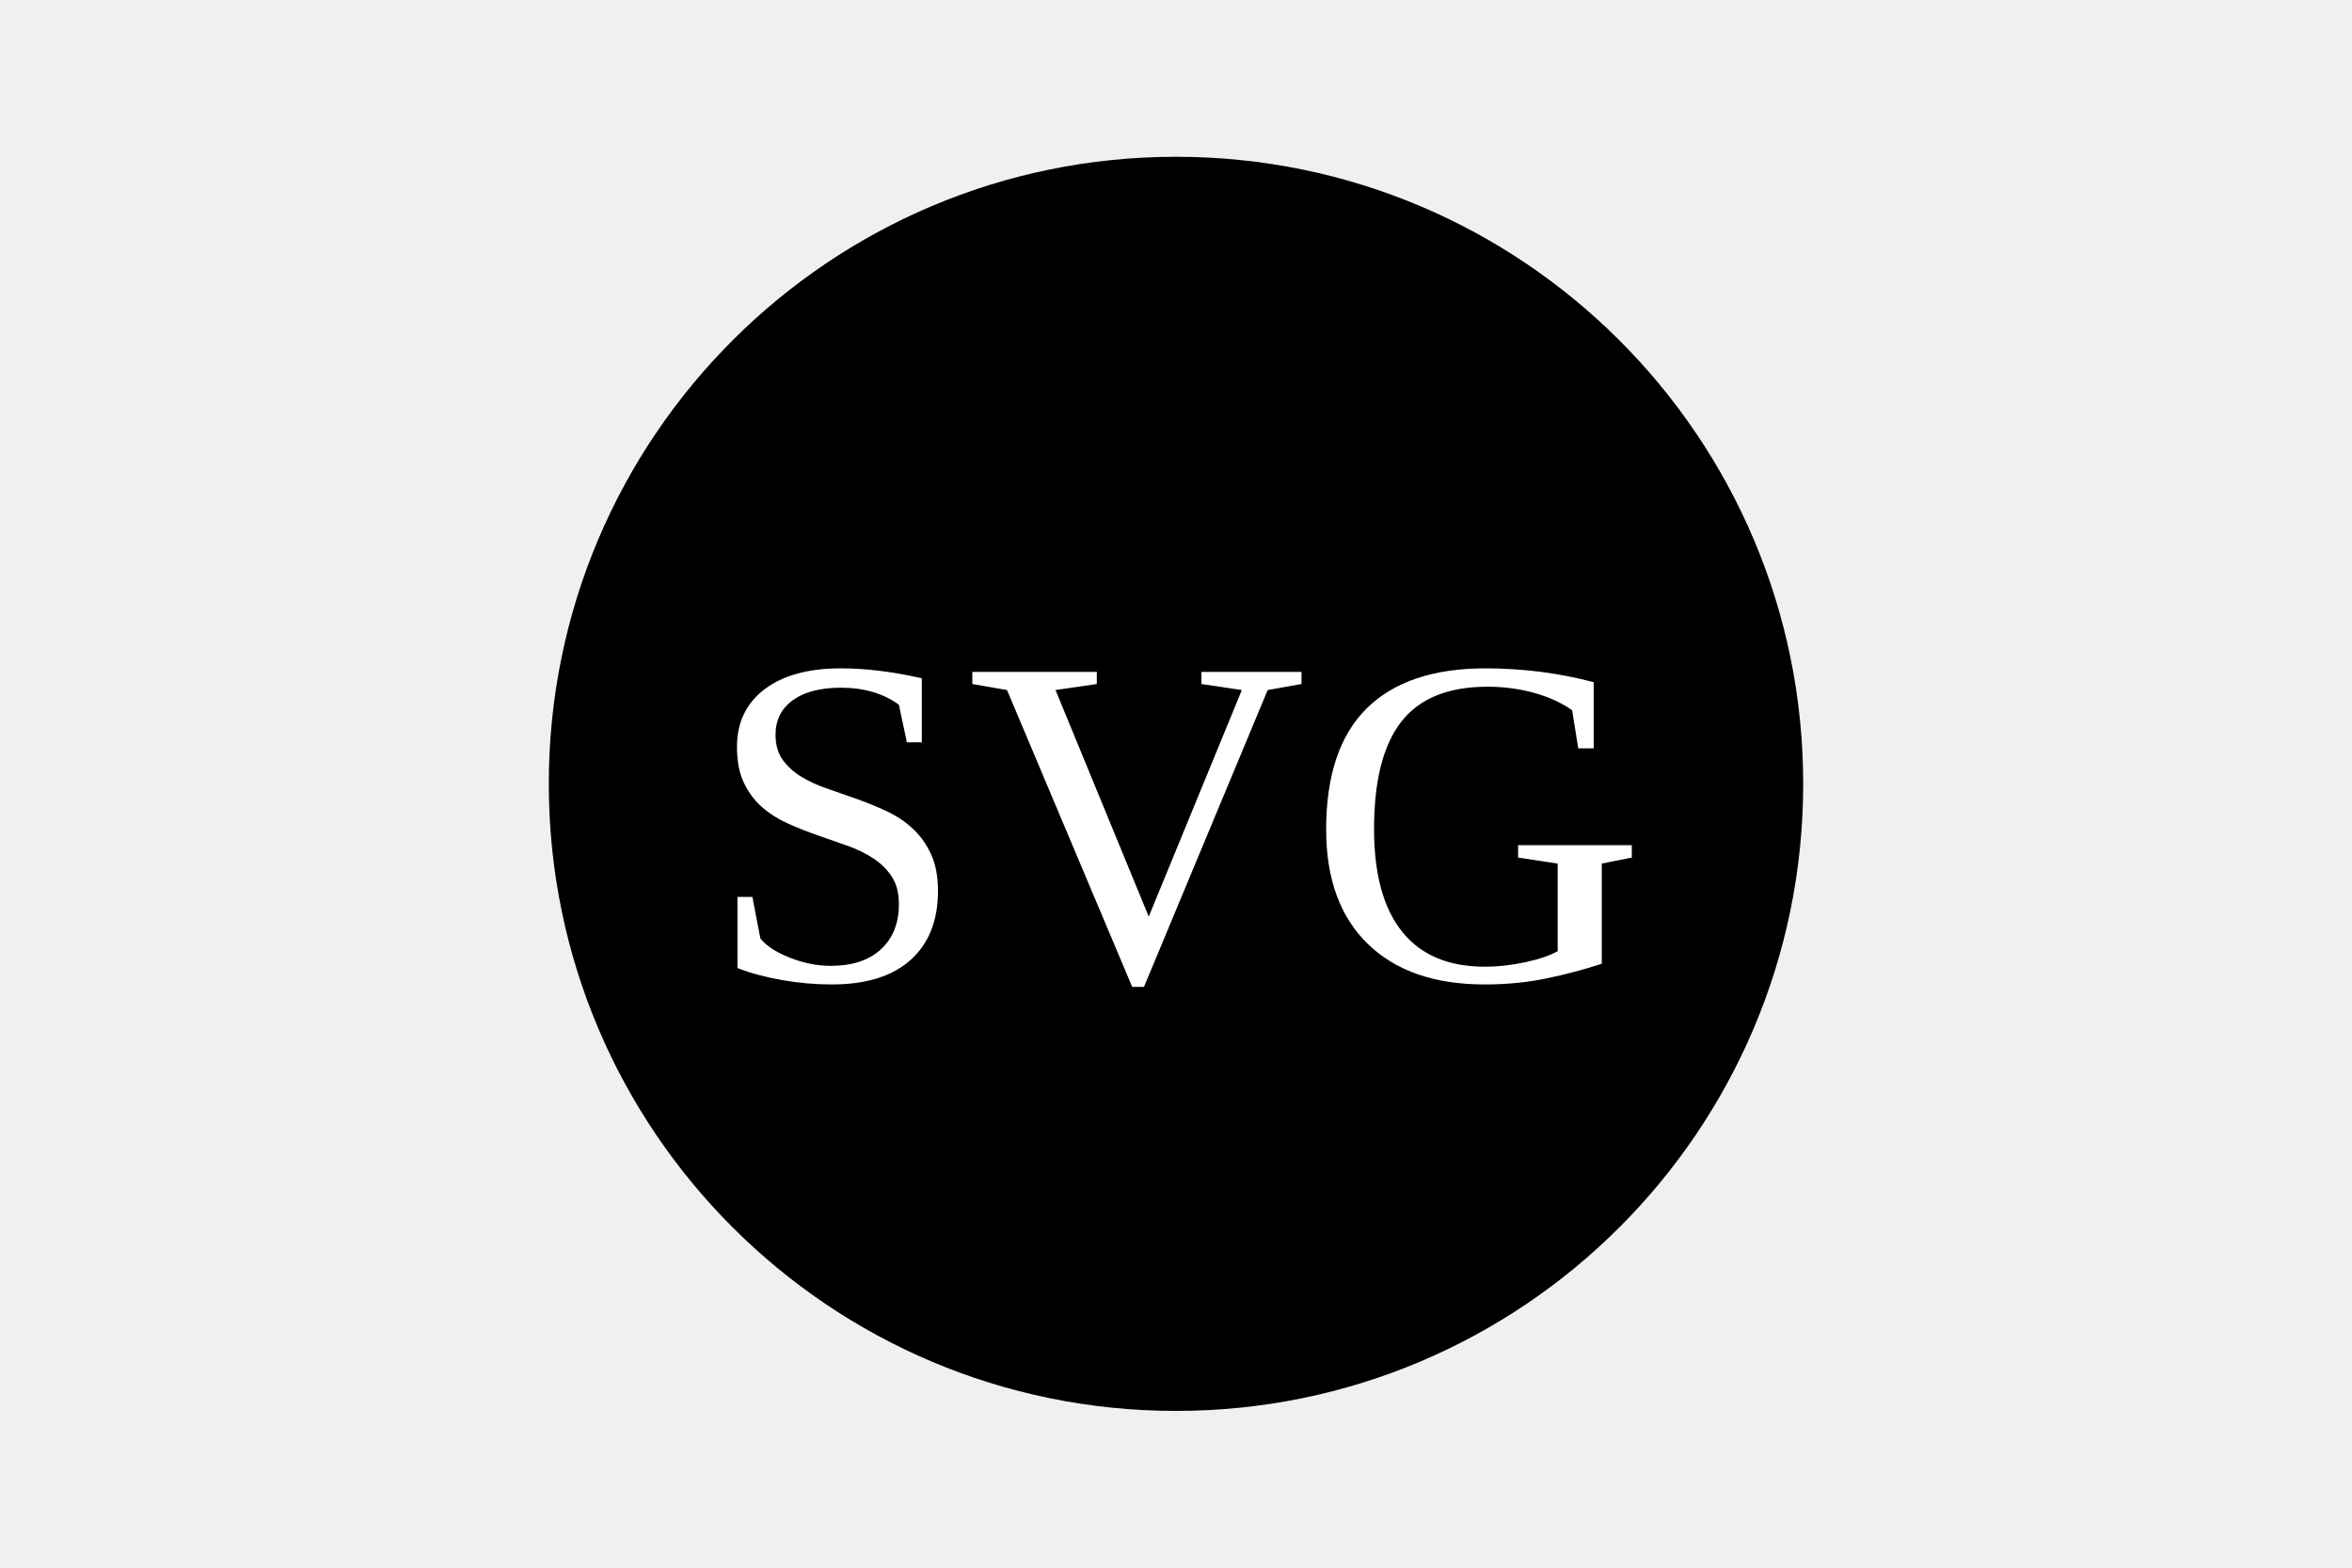
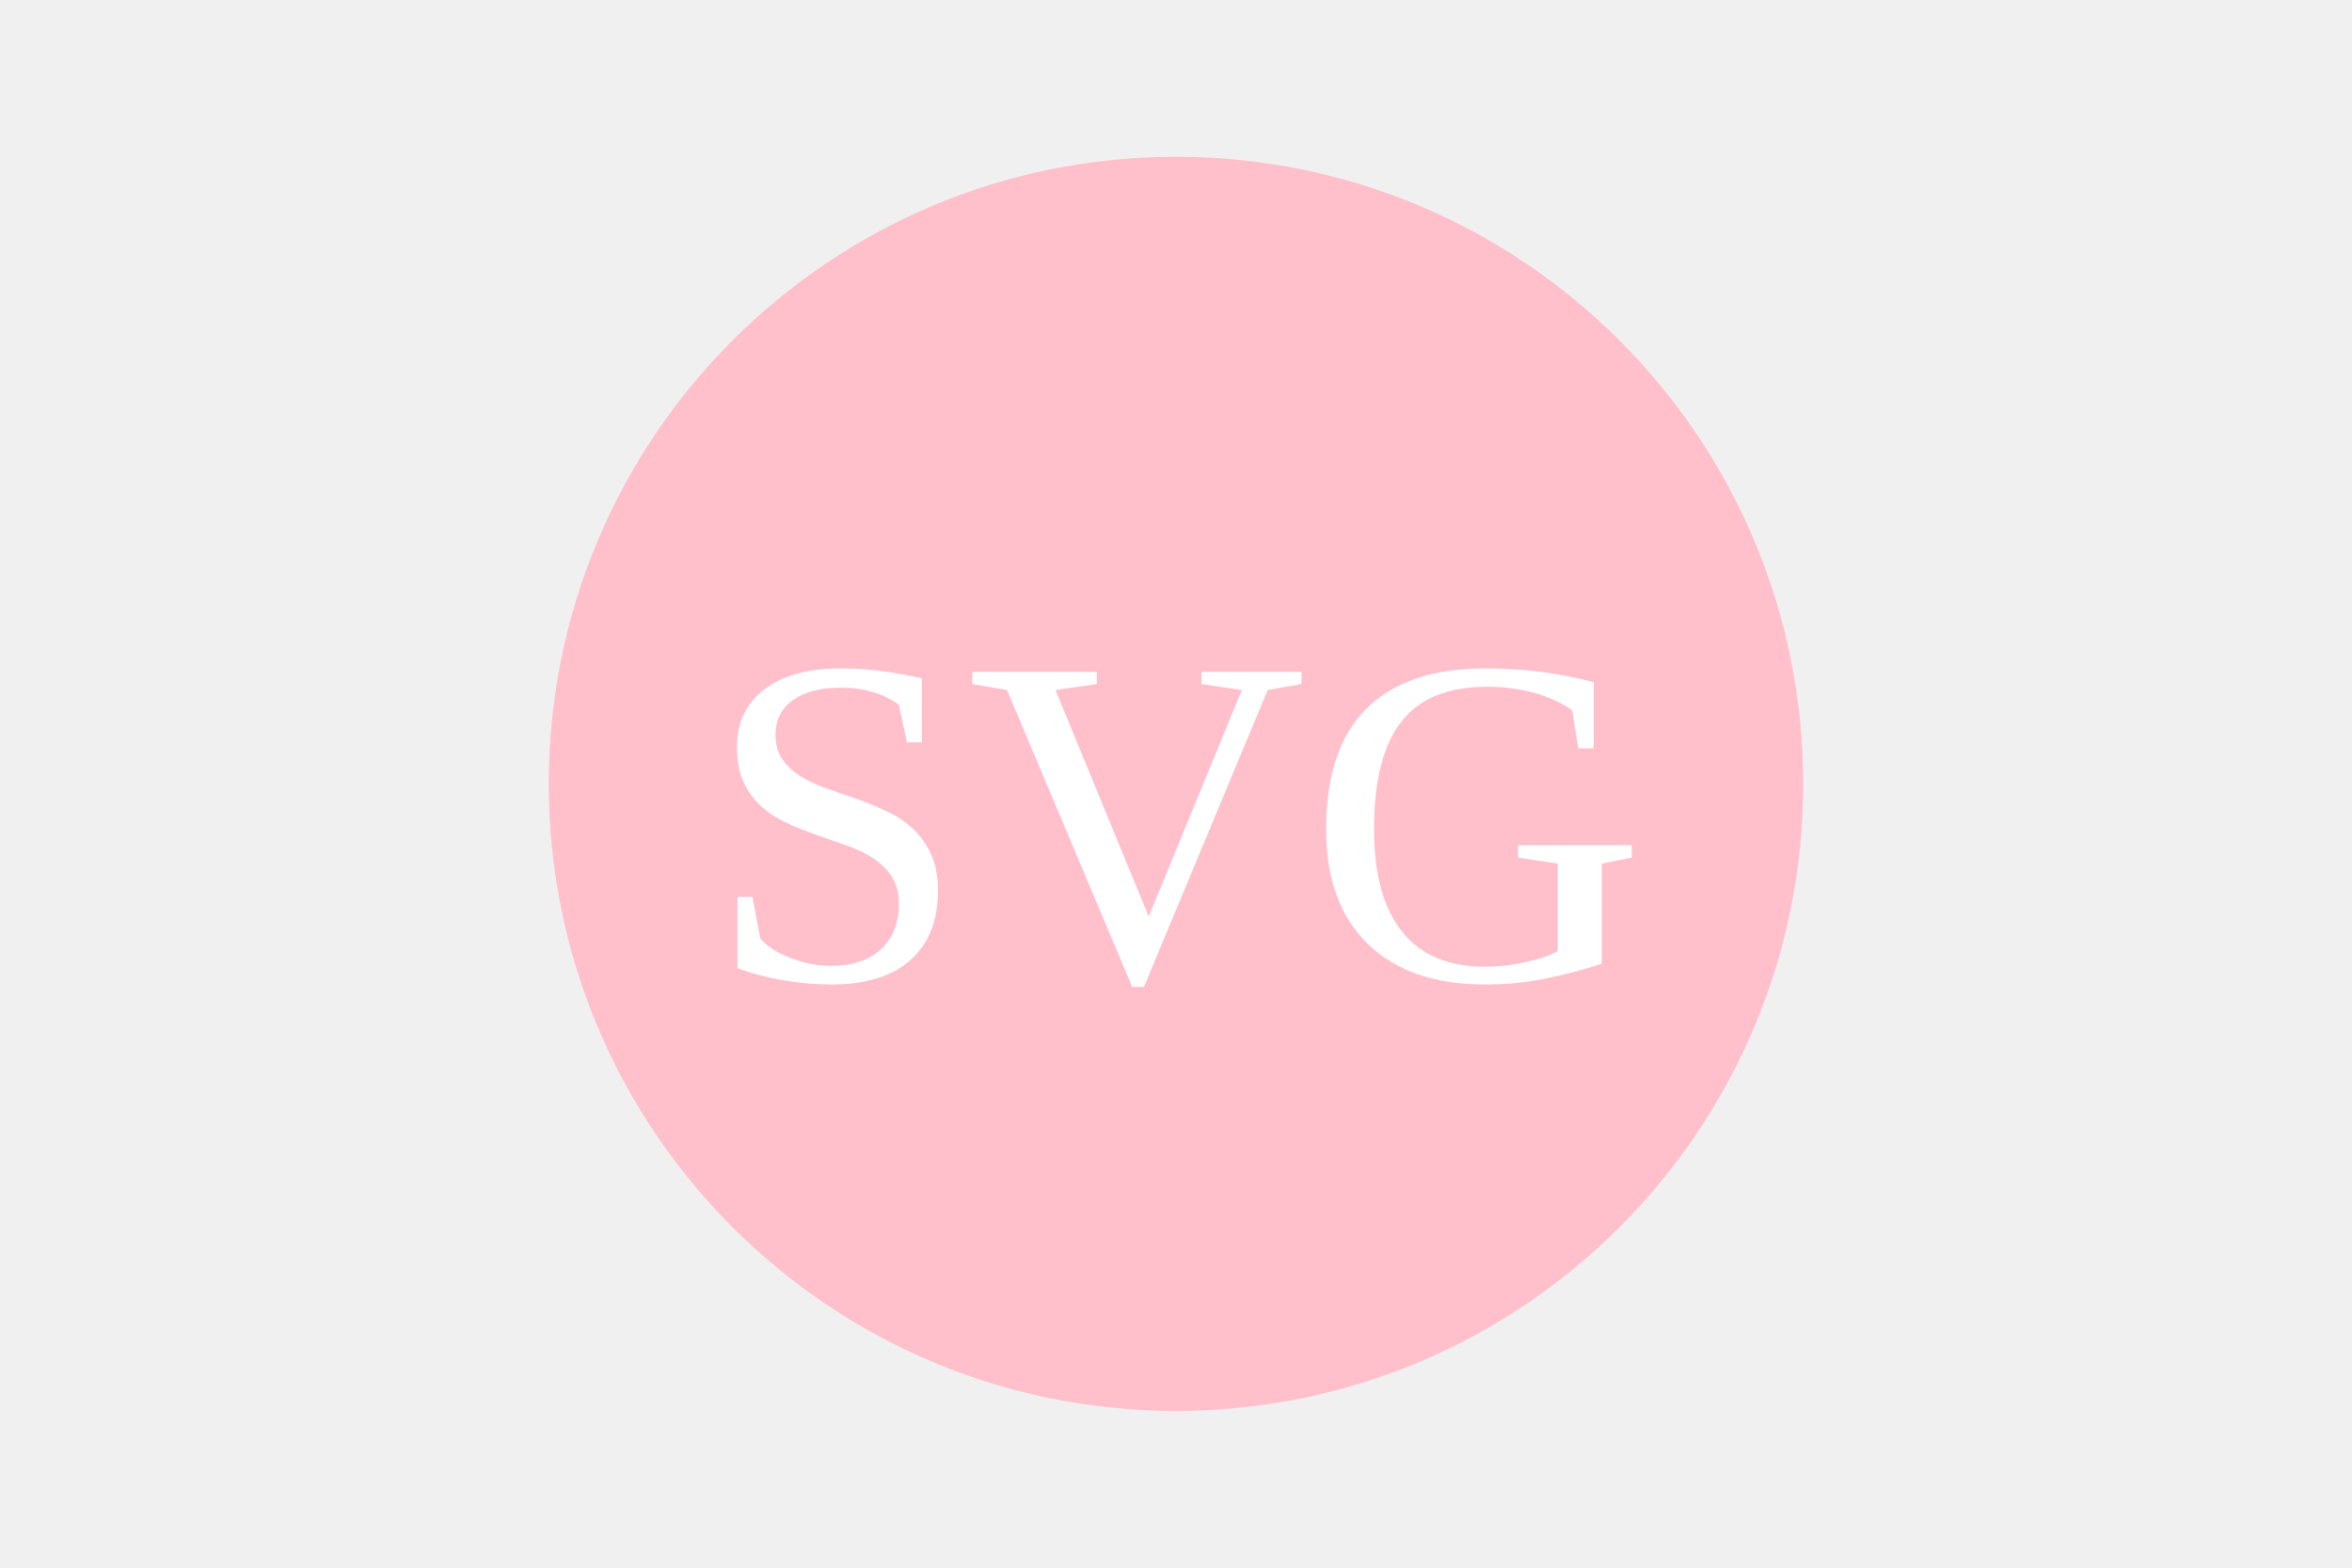
<svg xmlns="http://www.w3.org/2000/svg" version="1.1" width="300" height="200">
-   <circle cx="150" cy="100" r="80" fill="undefined" />
+   <circle cx="150" cy="100" r="80" fill="pink" />
  <text x="150" y="125" font-size="60" text-anchor="middle" fill="white">SVG</text>
</svg>
